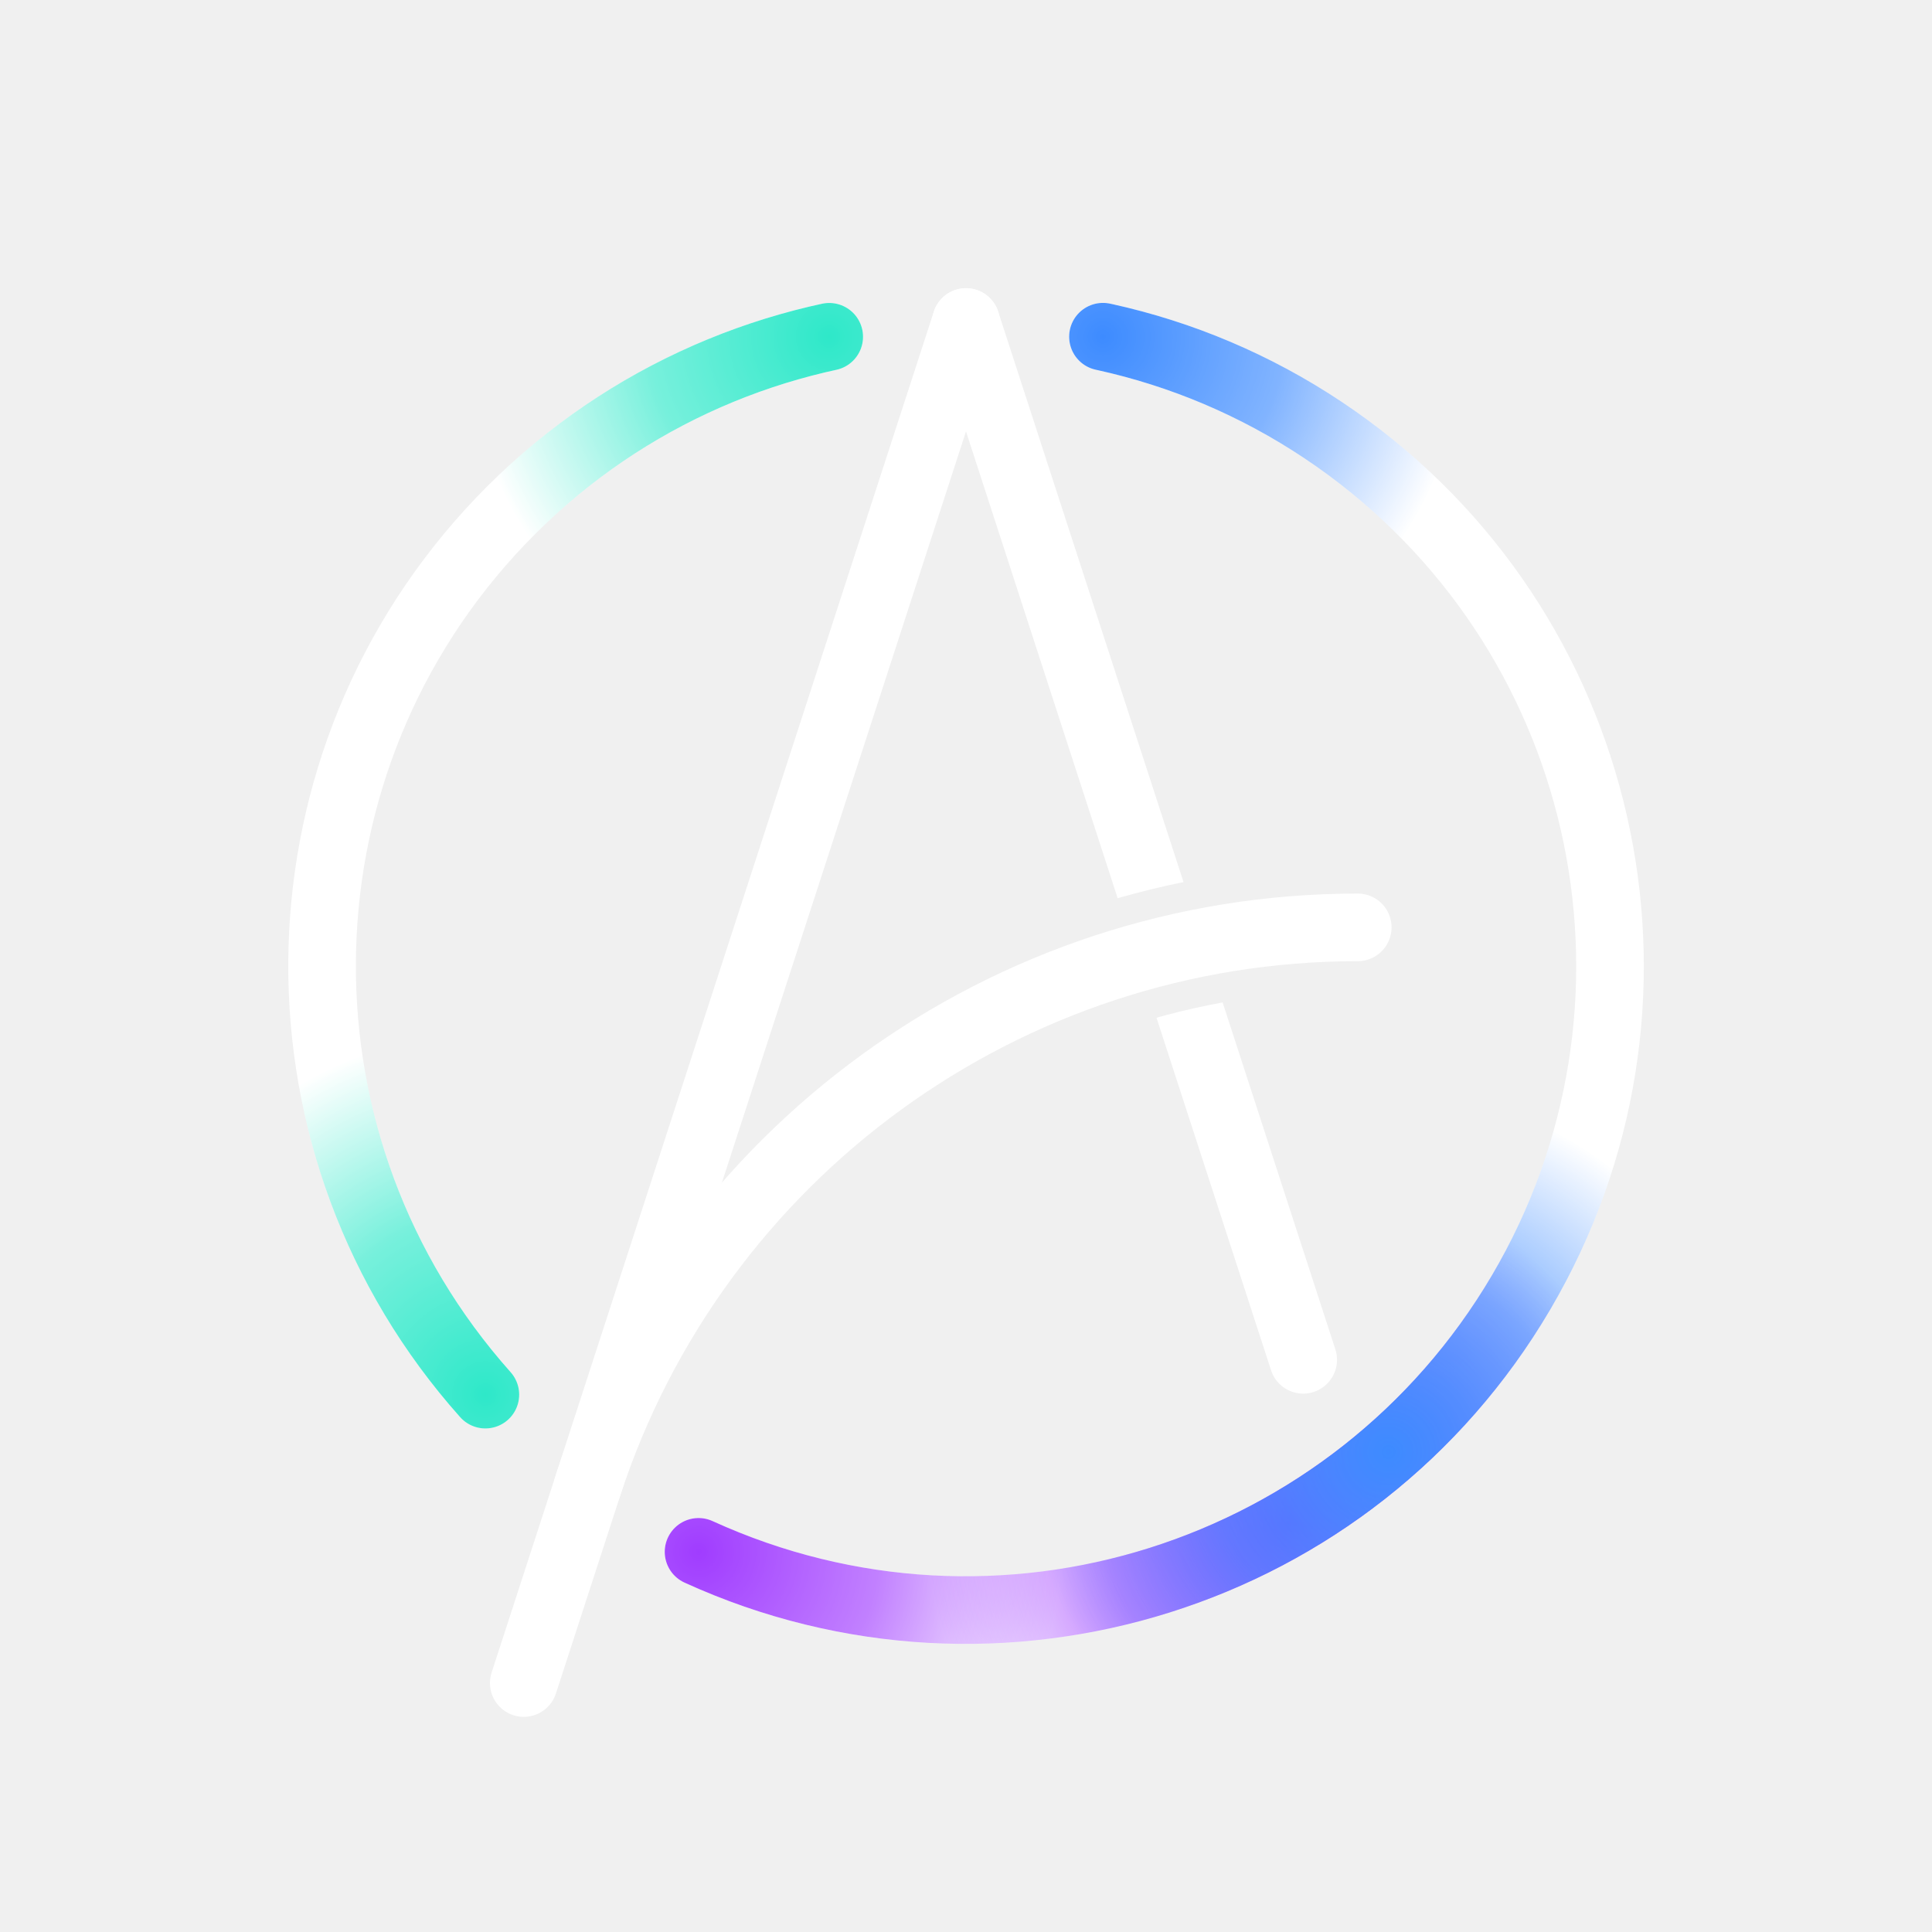
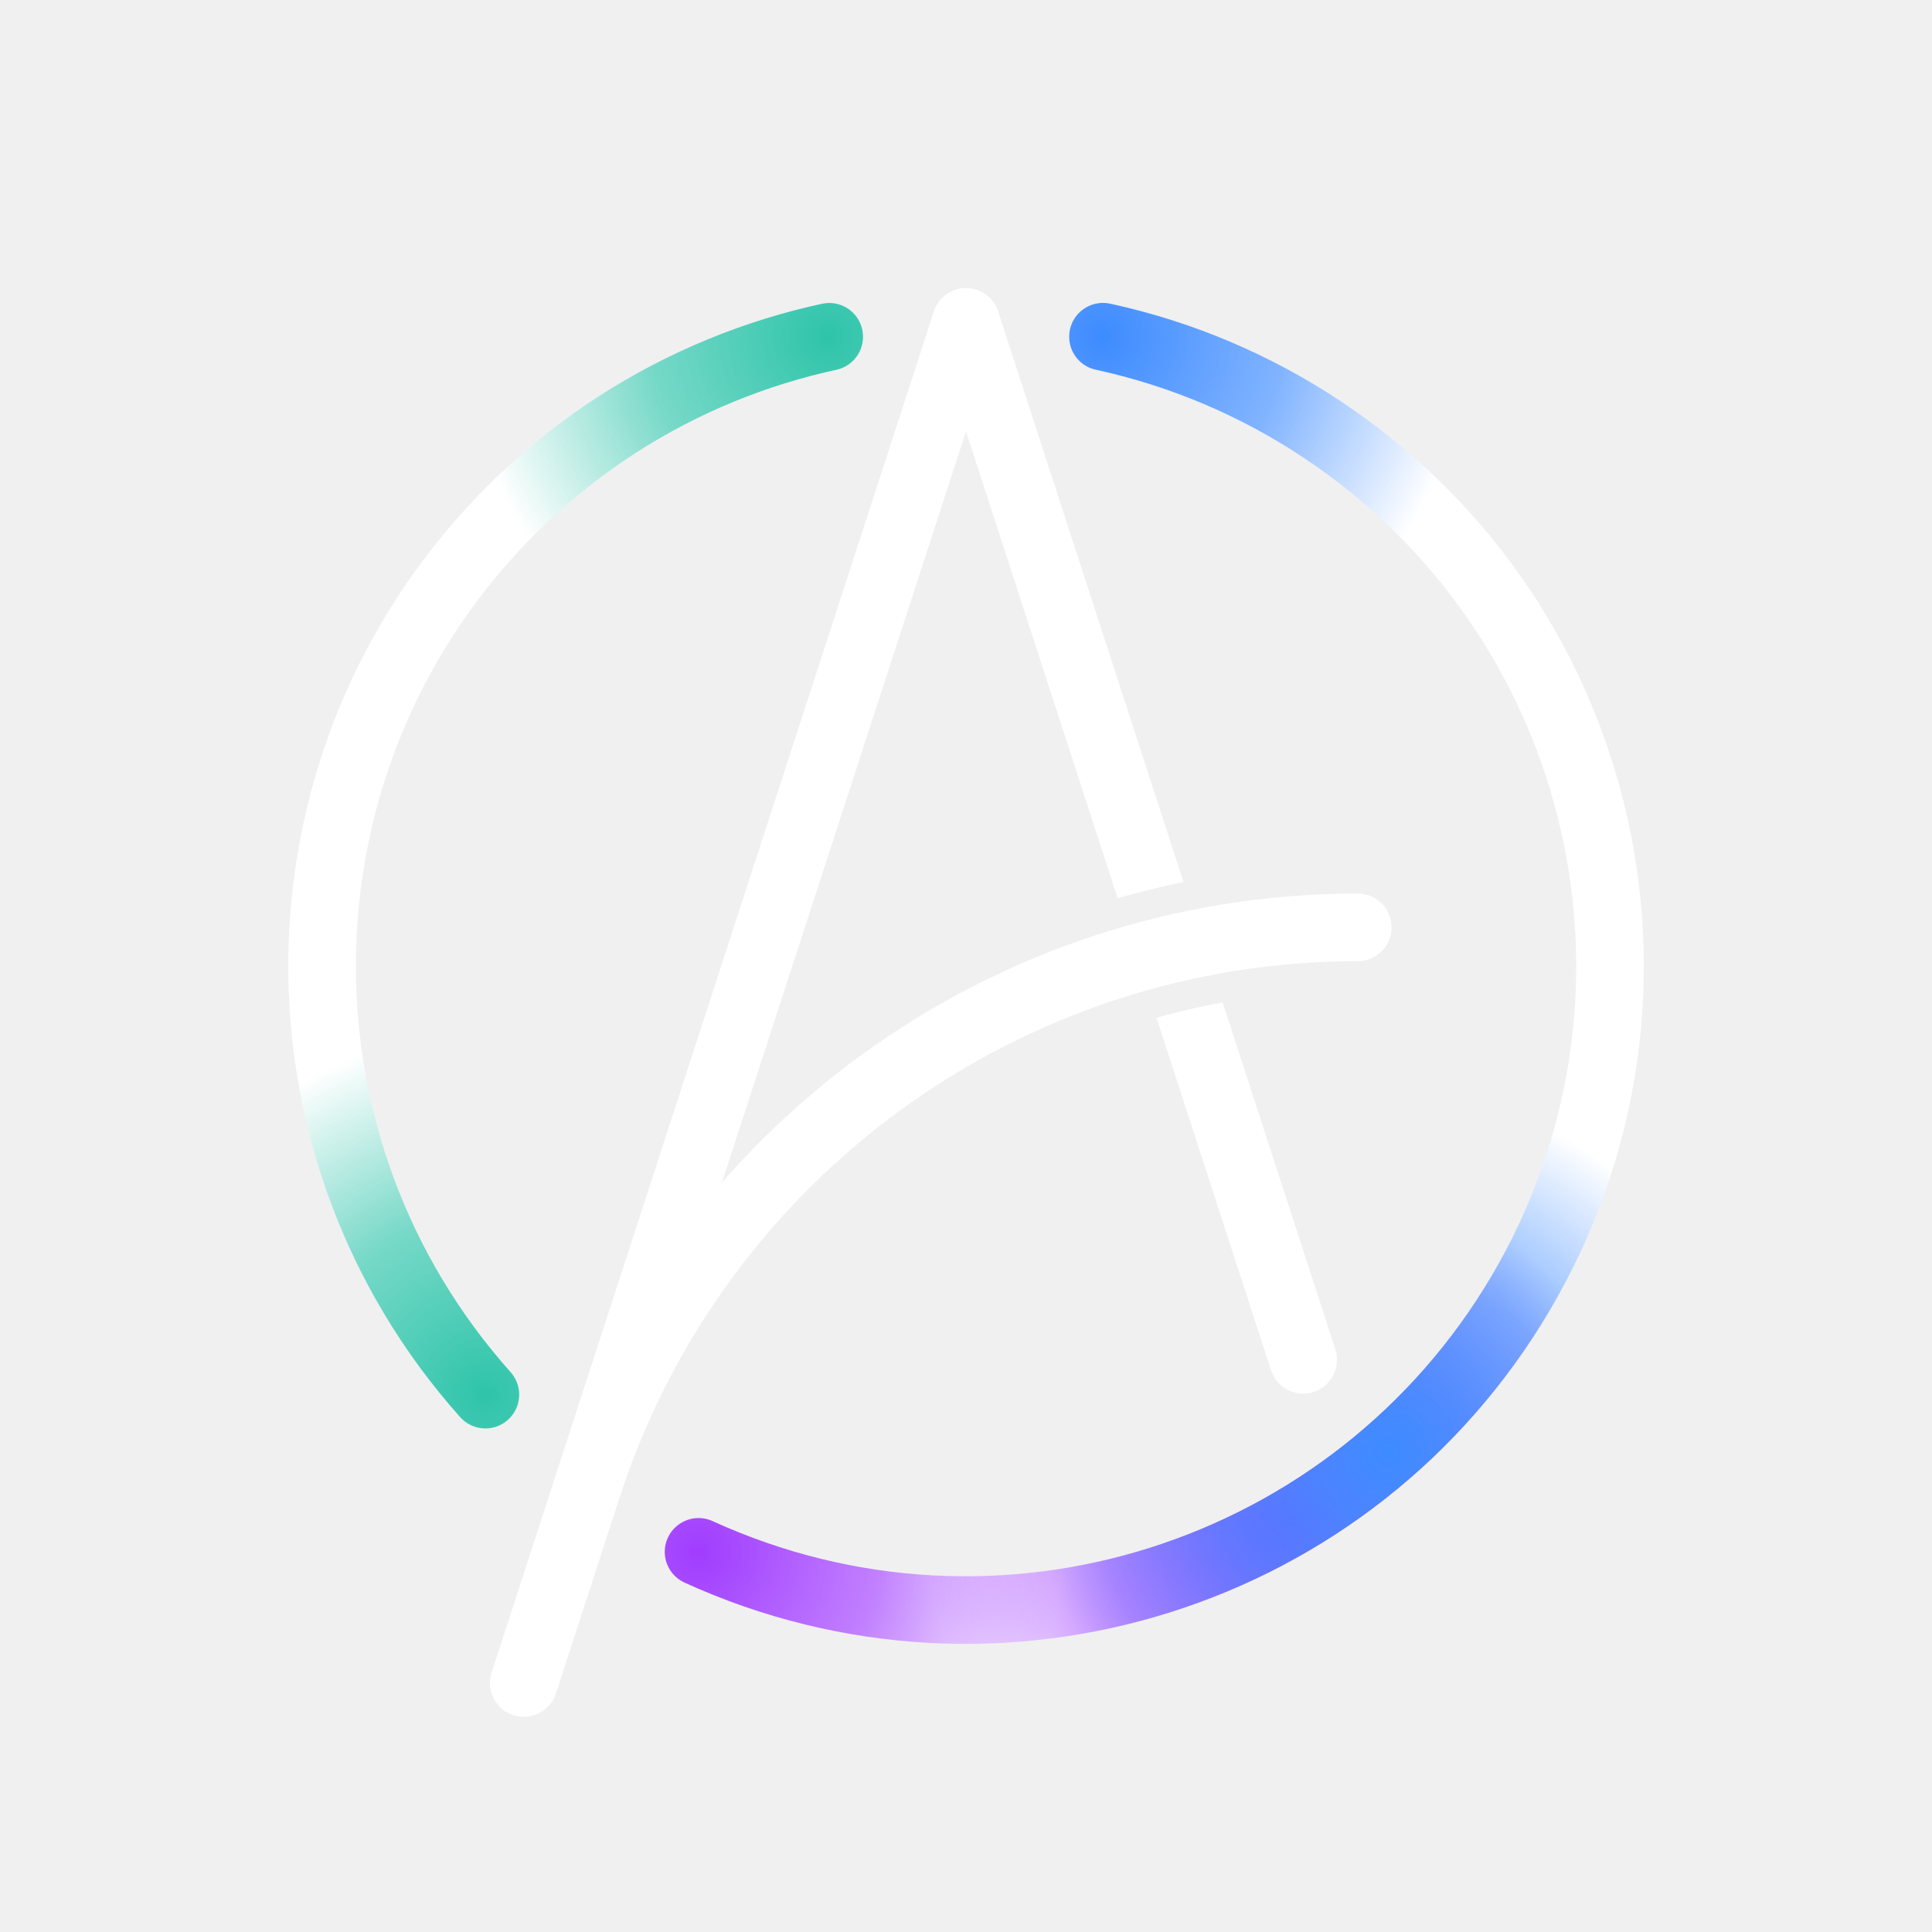
<svg xmlns="http://www.w3.org/2000/svg" viewBox="-150 -150 300 300">
  <defs>
    <radialGradient id="falloff">
      <stop offset="0" stop-color="#fff" />
      <stop offset="0.5" stop-color="#fff" stop-opacity="0.65" />
      <stop offset="1" stop-color="#fff" stop-opacity="0" />
    </radialGradient>
    <mask id="crossbar-cut" maskUnits="userSpaceOnUse" x="-150" y="-150" width="300" height="300">
      <rect x="-150" y="-150" width="300" height="300" fill="#fff" />
      <path d="M -58.78 80.90 A 125.77 125.77 0 0 1 60.83 -6.00" fill="none" stroke="#000" stroke-linecap="round" stroke-width="19.5" />
    </mask>
    <mask id="spot0" maskUnits="userSpaceOnUse" x="-150" y="-150" width="300" height="300">
      <circle cx="-74.63" cy="66.56" r="56.0" fill="url(#falloff)" />
      <polygon points="-235.11 323.61 235.11 -323.61 558.72 -88.49 88.49 558.72" fill="#000" />
    </mask>
    <mask id="spot1" maskUnits="userSpaceOnUse" x="-150" y="-150" width="300" height="300">
      <circle cx="-41.53" cy="90.97" r="56.0" fill="url(#falloff)" />
      <polygon points="-235.11 323.61 235.11 -323.61 -88.49 -558.72 -558.72 88.49" fill="#000" />
    </mask>
    <mask id="spot2" maskUnits="userSpaceOnUse" x="-150" y="-150" width="300" height="300">
      <circle cx="-21.25" cy="-97.72" r="56.0" fill="url(#falloff)" />
      <polygon points="-0.00 -400.00 0.00 400.00 400.00 400.00 400.00 -400.00" fill="#000" />
    </mask>
    <mask id="spot3" maskUnits="userSpaceOnUse" x="-150" y="-150" width="300" height="300">
      <circle cx="21.25" cy="-97.72" r="56.0" fill="url(#falloff)" />
      <polygon points="-0.00 -400.00 0.00 400.00 -400.00 400.00 -400.00 -400.00" fill="#000" />
    </mask>
    <mask id="spot4" maskUnits="userSpaceOnUse" x="-150" y="-150" width="300" height="300">
      <circle cx="50.00" cy="86.60" r="56.0" fill="url(#falloff)" />
    </mask>
    <mask id="spot5" maskUnits="userSpaceOnUse" x="-150" y="-150" width="300" height="300">
      <circle cx="65.61" cy="75.47" r="56.0" fill="url(#falloff)" />
    </mask>
  </defs>
  <g style="isolation:isolate">
    <g fill="none" stroke="#ffffff" stroke-width="10.5" stroke-linecap="round" stroke-linejoin="round">
      <path id="ring" d="M -74.63 66.56 A 100.0 100.0 0 0 1 59.35 -80.48 A 100.0 100.0 0 0 1 -41.53 90.97" stroke-dasharray="208.50 42.83 335.57 2000.00" />
      <path d="M -68.67 111.34 L 0.00 -100.00" />
      <path d="M 0.00 -100.00 L 52.36 61.15" mask="url(#crossbar-cut)" />
      <path d="M -58.78 80.90 A 125.77 125.77 0 0 1 60.83 -6.00" />
    </g>
    <g fill="none" stroke-width="10.5" stroke-linecap="round">
-       <use href="#ring" stroke="#2ee8c9" mask="url(#spot0)" />
+       <use href="#ring" stroke="#2ec4aa" mask="url(#spot0)" />
      <use href="#ring" stroke="#a03cff" mask="url(#spot1)" />
-       <use href="#ring" stroke="#2ee8c9" mask="url(#spot2)" />
+       <use href="#ring" stroke="#2ec4aa" mask="url(#spot2)" />
      <use href="#ring" stroke="#3d8bff" mask="url(#spot3)" />
      <use href="#ring" stroke="#a03cff" mask="url(#spot4)" />
      <use href="#ring" stroke="#3d8bff" mask="url(#spot5)" />
    </g>
  </g>
</svg>
